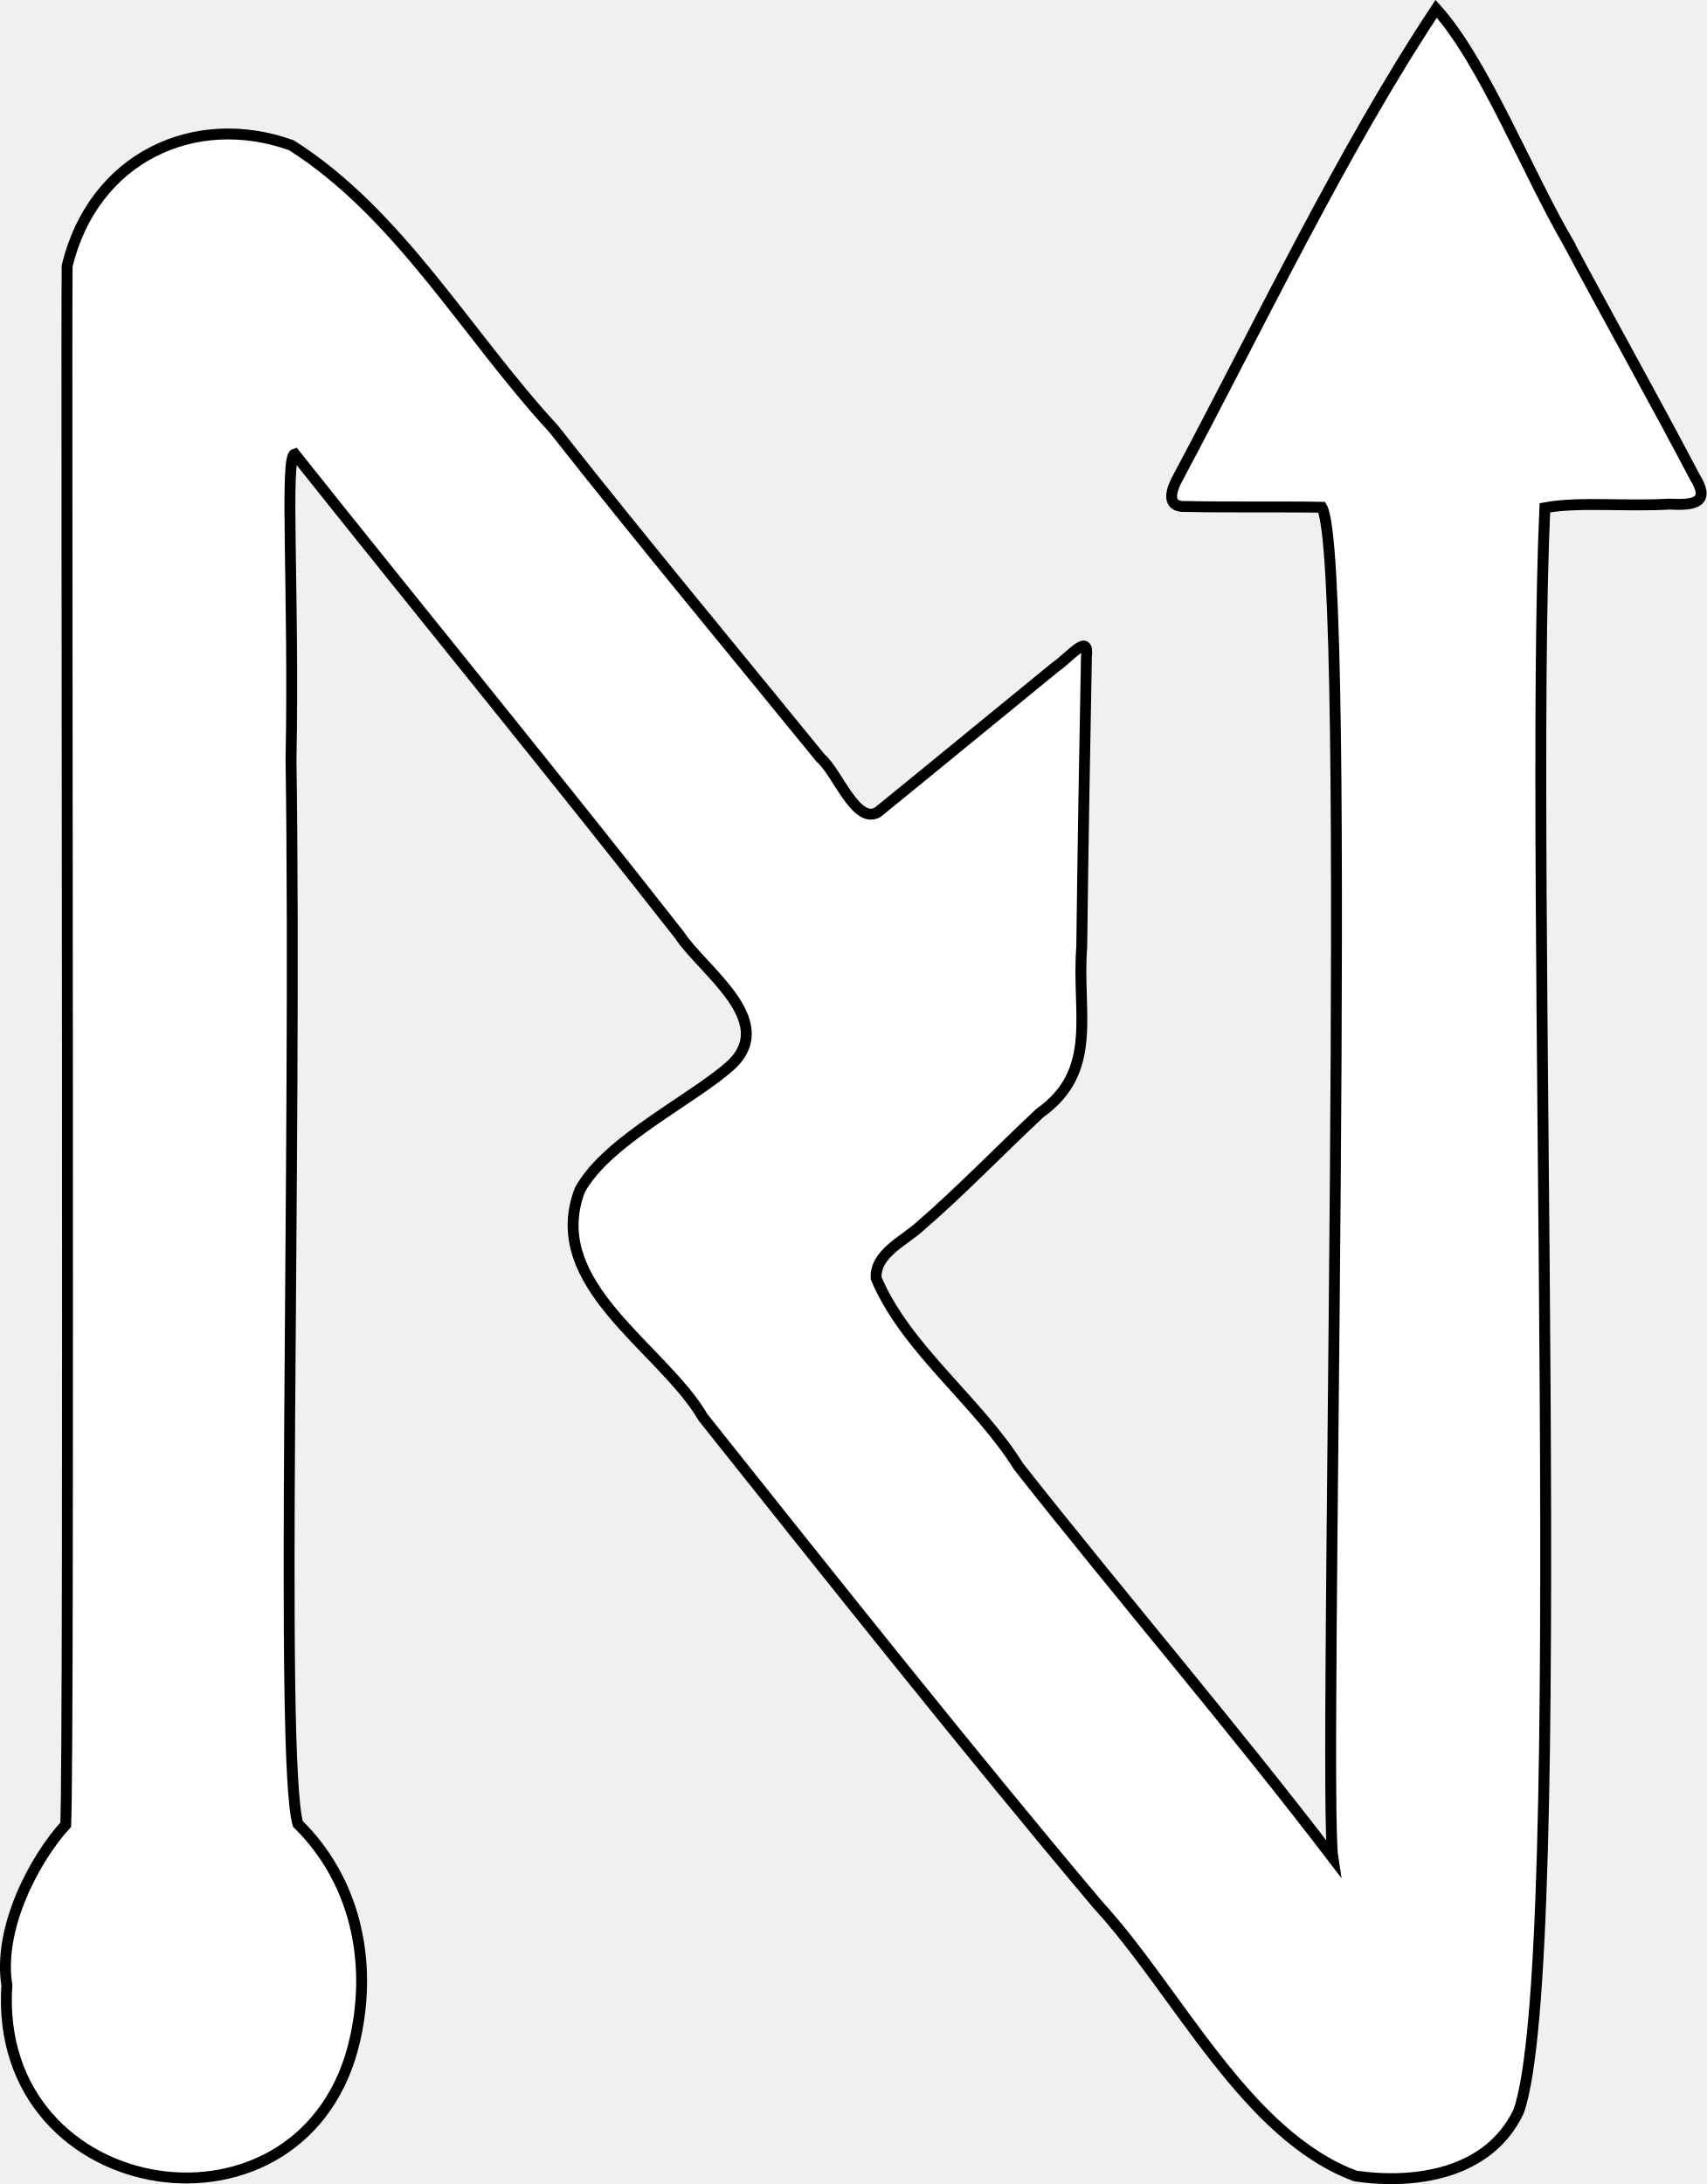
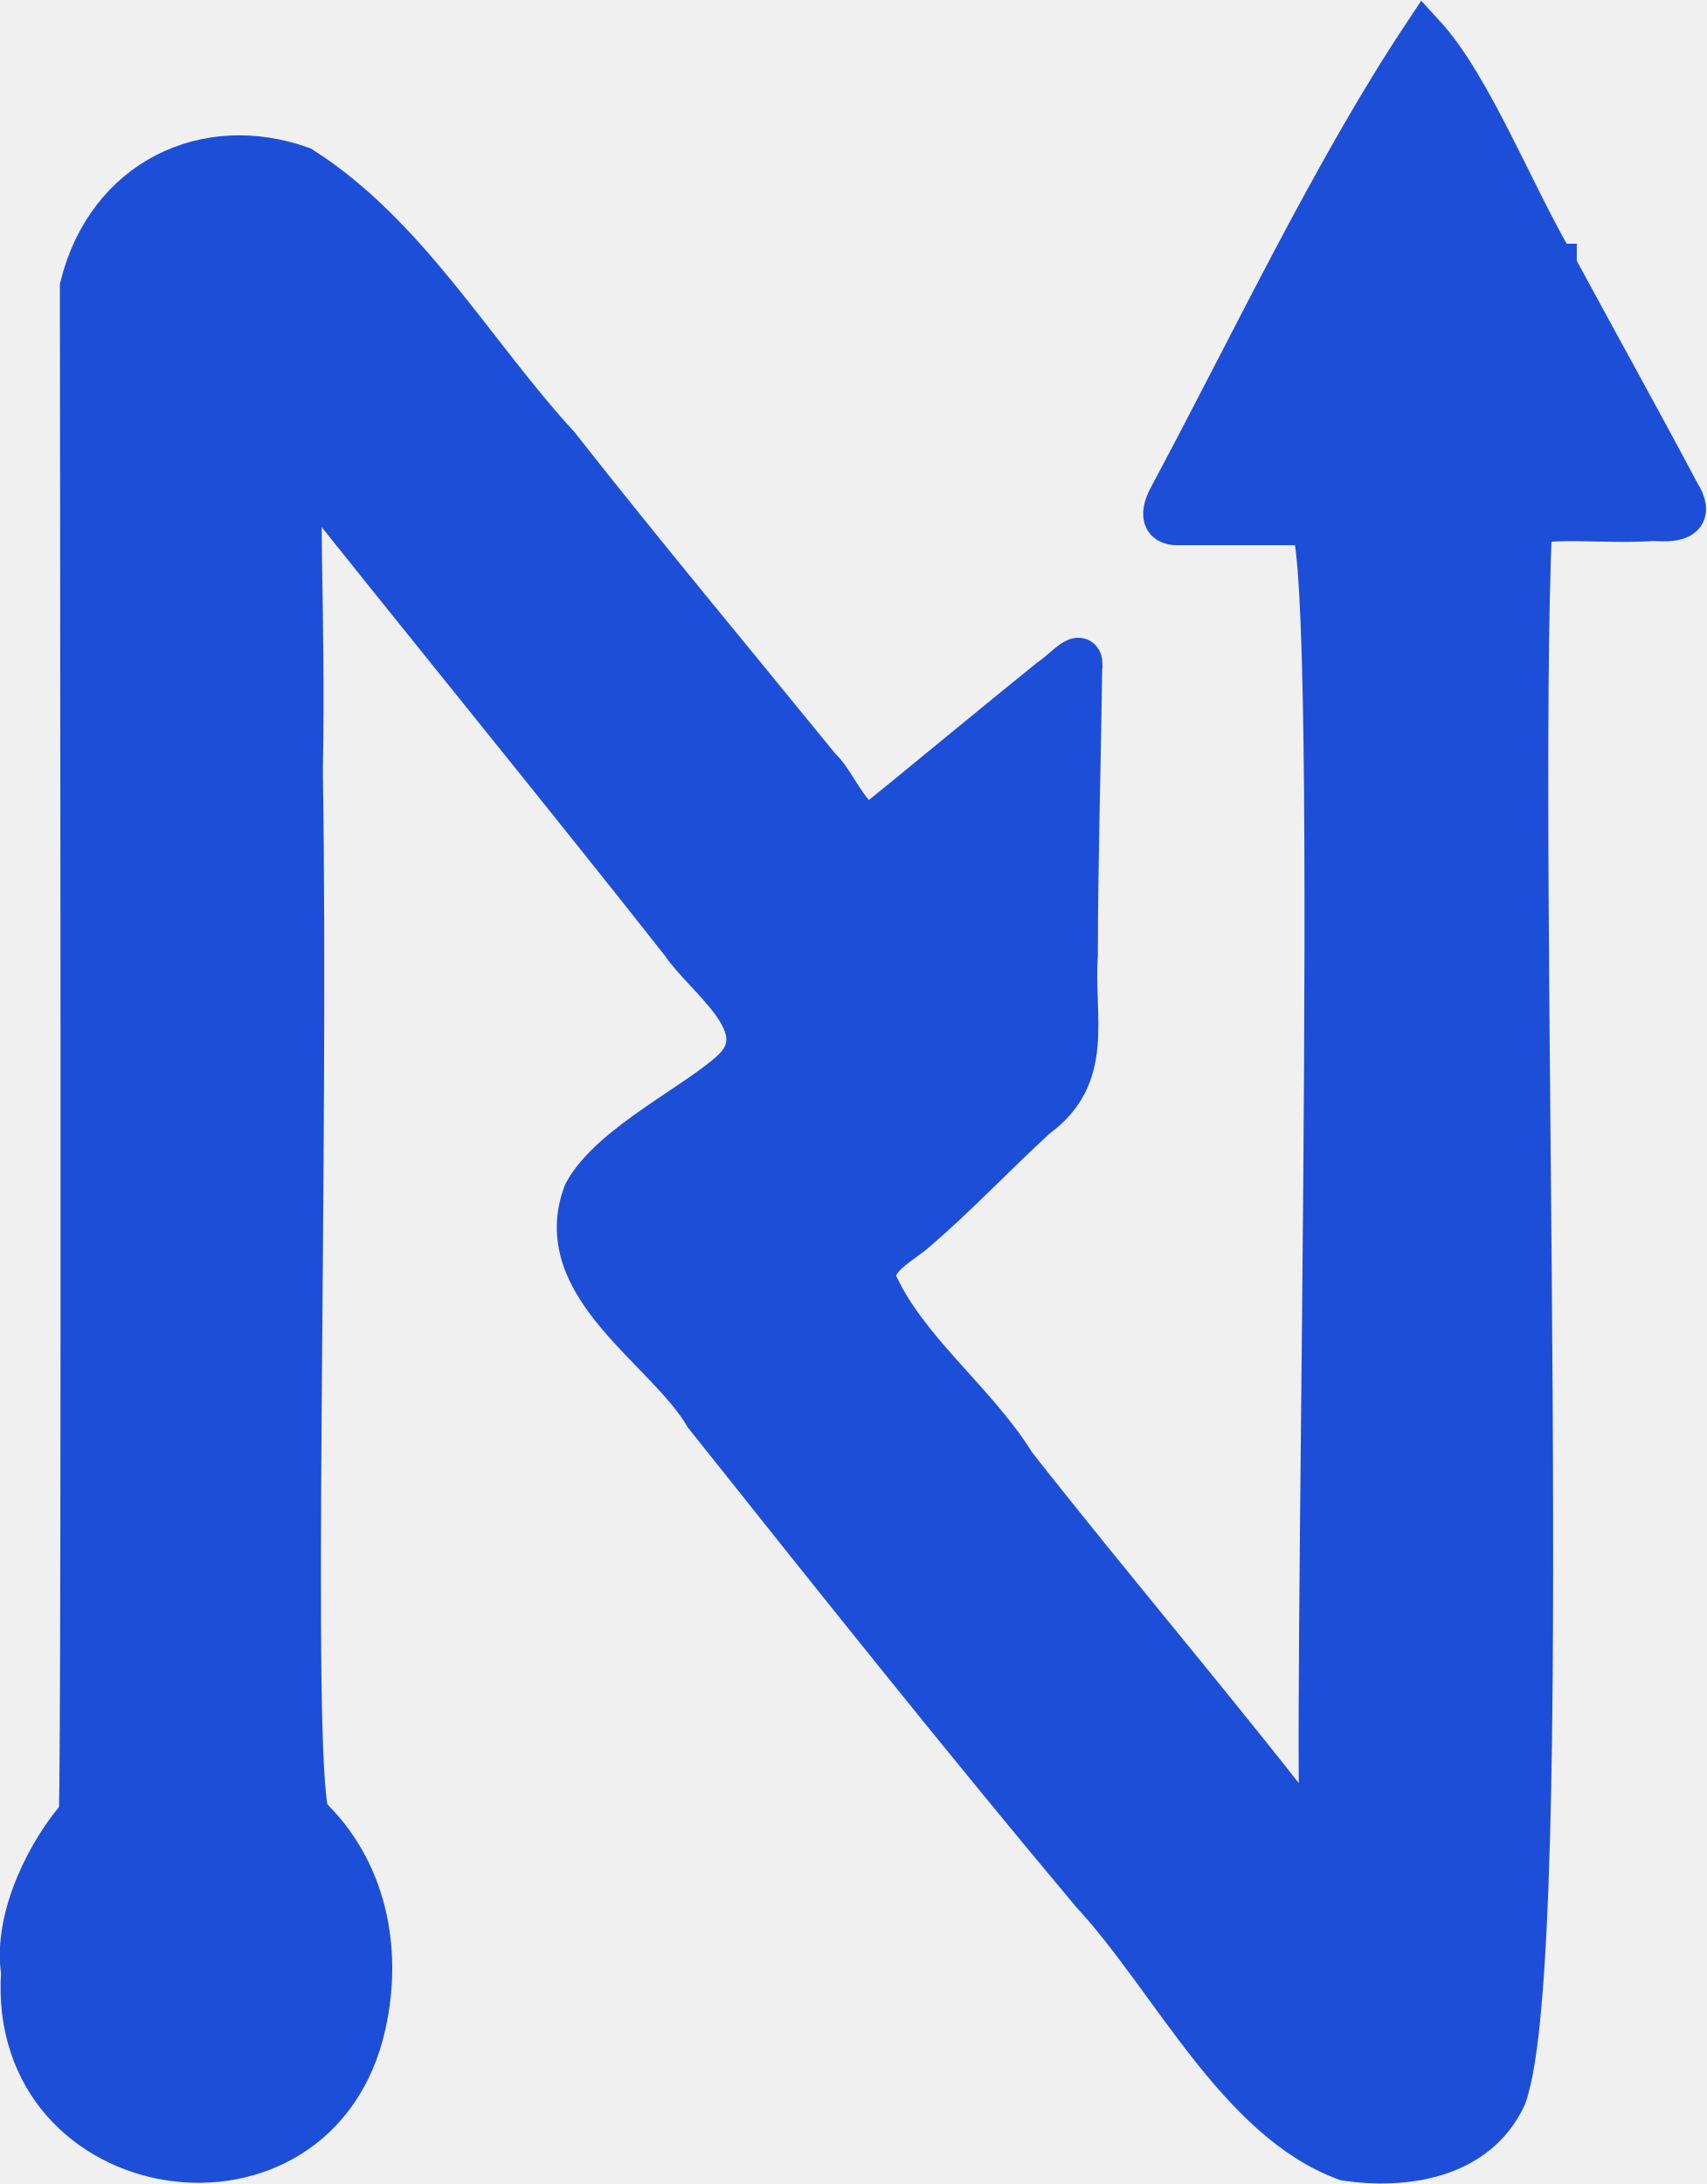
- <svg xmlns="http://www.w3.org/2000/svg" id="Layer_1" data-name="Layer 1" viewBox="0 0 156.59 200.38">
+ <svg xmlns="http://www.w3.org/2000/svg" id="Layer_1" version="1.1" viewBox="0 0 159.6 204.3">
  <defs>
    <style>
-       .cls-1 {
-         fill: #fff;
-         stroke: #000;
+       .st0 {
+         fill: #1d4ed8;
+         stroke: #1d4ed8;
        stroke-miterlimit: 10;
+         stroke-width: 4px;
      }
    </style>
  </defs>
-   <path class="cls-1" d="M143.95,22.36c-3.77-6.42-7.82-16.73-12.18-21.55-8.53,12.84-16.25,29.06-23.62,42.87-.77,1.36-1.19,2.9.7,2.79,3.19.08,9.59.01,12.43.07,2.89,4.95.07,117.96,1.01,123.92-9.13-11.95-19.29-23.81-28.83-35.9-3.71-5.97-10.34-10.81-13.07-17.27-.16-2.25,2.57-3.44,4.05-4.8,3.63-3.13,7.35-6.99,10.97-10.37,5.45-3.88,3.36-9.22,3.84-15.22.1-8.4.27-18.41.43-26.66.27-2.23-1.41-.04-2.87.98-4.59,3.74-13.89,11.38-16.29,13.31-2.01,1.13-3.69-3.68-5.23-4.98-8.29-10.18-16.38-19.9-24.52-30.23-7.94-8.6-14.1-19.69-24.03-25.99-8.87-3.19-18.15,1.1-20.58,11.06-.1,6.31.21,135.91-.13,143.03-2.83,3.07-6.25,9.5-5.4,14.72-1.36,20.28,27.6,24.74,31.97,4.85,1.6-7.24-.1-14.58-5.27-19.65-1.7-5.99-.09-61.16-.63-97.65.3-15.24-.6-27.78.34-28.04,11.62,14.6,23.8,29.47,35.3,44.14,2.15,3.26,8.89,7.74,4.89,11.78-3.33,3.15-11.52,6.99-14.03,11.62-3.31,8.69,7.59,14.46,11.3,20.85,11.74,14.74,24.16,30.39,36.21,44.7,7.37,8.02,13.6,21.2,23.66,24.91,5.4.78,12.18-.13,14.95-5.9,4.81-13.32.91-113.84,2.42-147.16,3.03-.58,7.44-.1,11.46-.34,2.53.15,3.67-.27,2.28-2.52-3.58-6.82-7.98-14.7-11.48-21.25l-.06-.11Z" />
+   <path class="st0" d="M145.4,24.8c-3.8-6.4-7.8-16.7-12.2-21.5-8.5,12.8-16.2,29.1-23.6,42.9-.8,1.4-1.2,2.9.7,2.8,3.2,0,9.6,0,12.4,0,2.9,5,0,118,1,123.9-9.1-11.9-19.3-23.8-28.8-35.9-3.7-6-10.3-10.8-13.1-17.3-.2-2.2,2.6-3.4,4.1-4.8,3.6-3.1,7.3-7,11-10.4,5.4-3.9,3.4-9.2,3.8-15.2,0-8.4.3-18.4.4-26.7.3-2.2-1.4,0-2.9,1-4.6,3.7-13.9,11.4-16.3,13.3-2,1.1-3.7-3.7-5.2-5-8.3-10.2-16.4-19.9-24.5-30.2-7.9-8.6-14.1-19.7-24-26-8.9-3.2-18.1,1.1-20.6,11.1,0,6.3.2,135.9-.1,143-2.8,3.1-6.2,9.5-5.4,14.7-1.4,20.3,27.6,24.7,32,4.9,1.6-7.2,0-14.6-5.3-19.6-1.7-6,0-61.2-.6-97.7.3-15.2-.6-27.8.3-28,11.6,14.6,23.8,29.5,35.3,44.1,2.2,3.3,8.9,7.7,4.9,11.8-3.3,3.2-11.5,7-14,11.6-3.3,8.7,7.6,14.5,11.3,20.8,11.7,14.7,24.2,30.4,36.2,44.7,7.4,8,13.6,21.2,23.7,24.9,5.4.8,12.2-.1,14.9-5.9,4.8-13.3.9-113.8,2.4-147.2,3-.6,7.4,0,11.5-.3,2.5.2,3.7-.3,2.3-2.5-3.6-6.8-8-14.7-11.5-21.2h0c0-.1,0-.1,0-.1Z" />
</svg>
